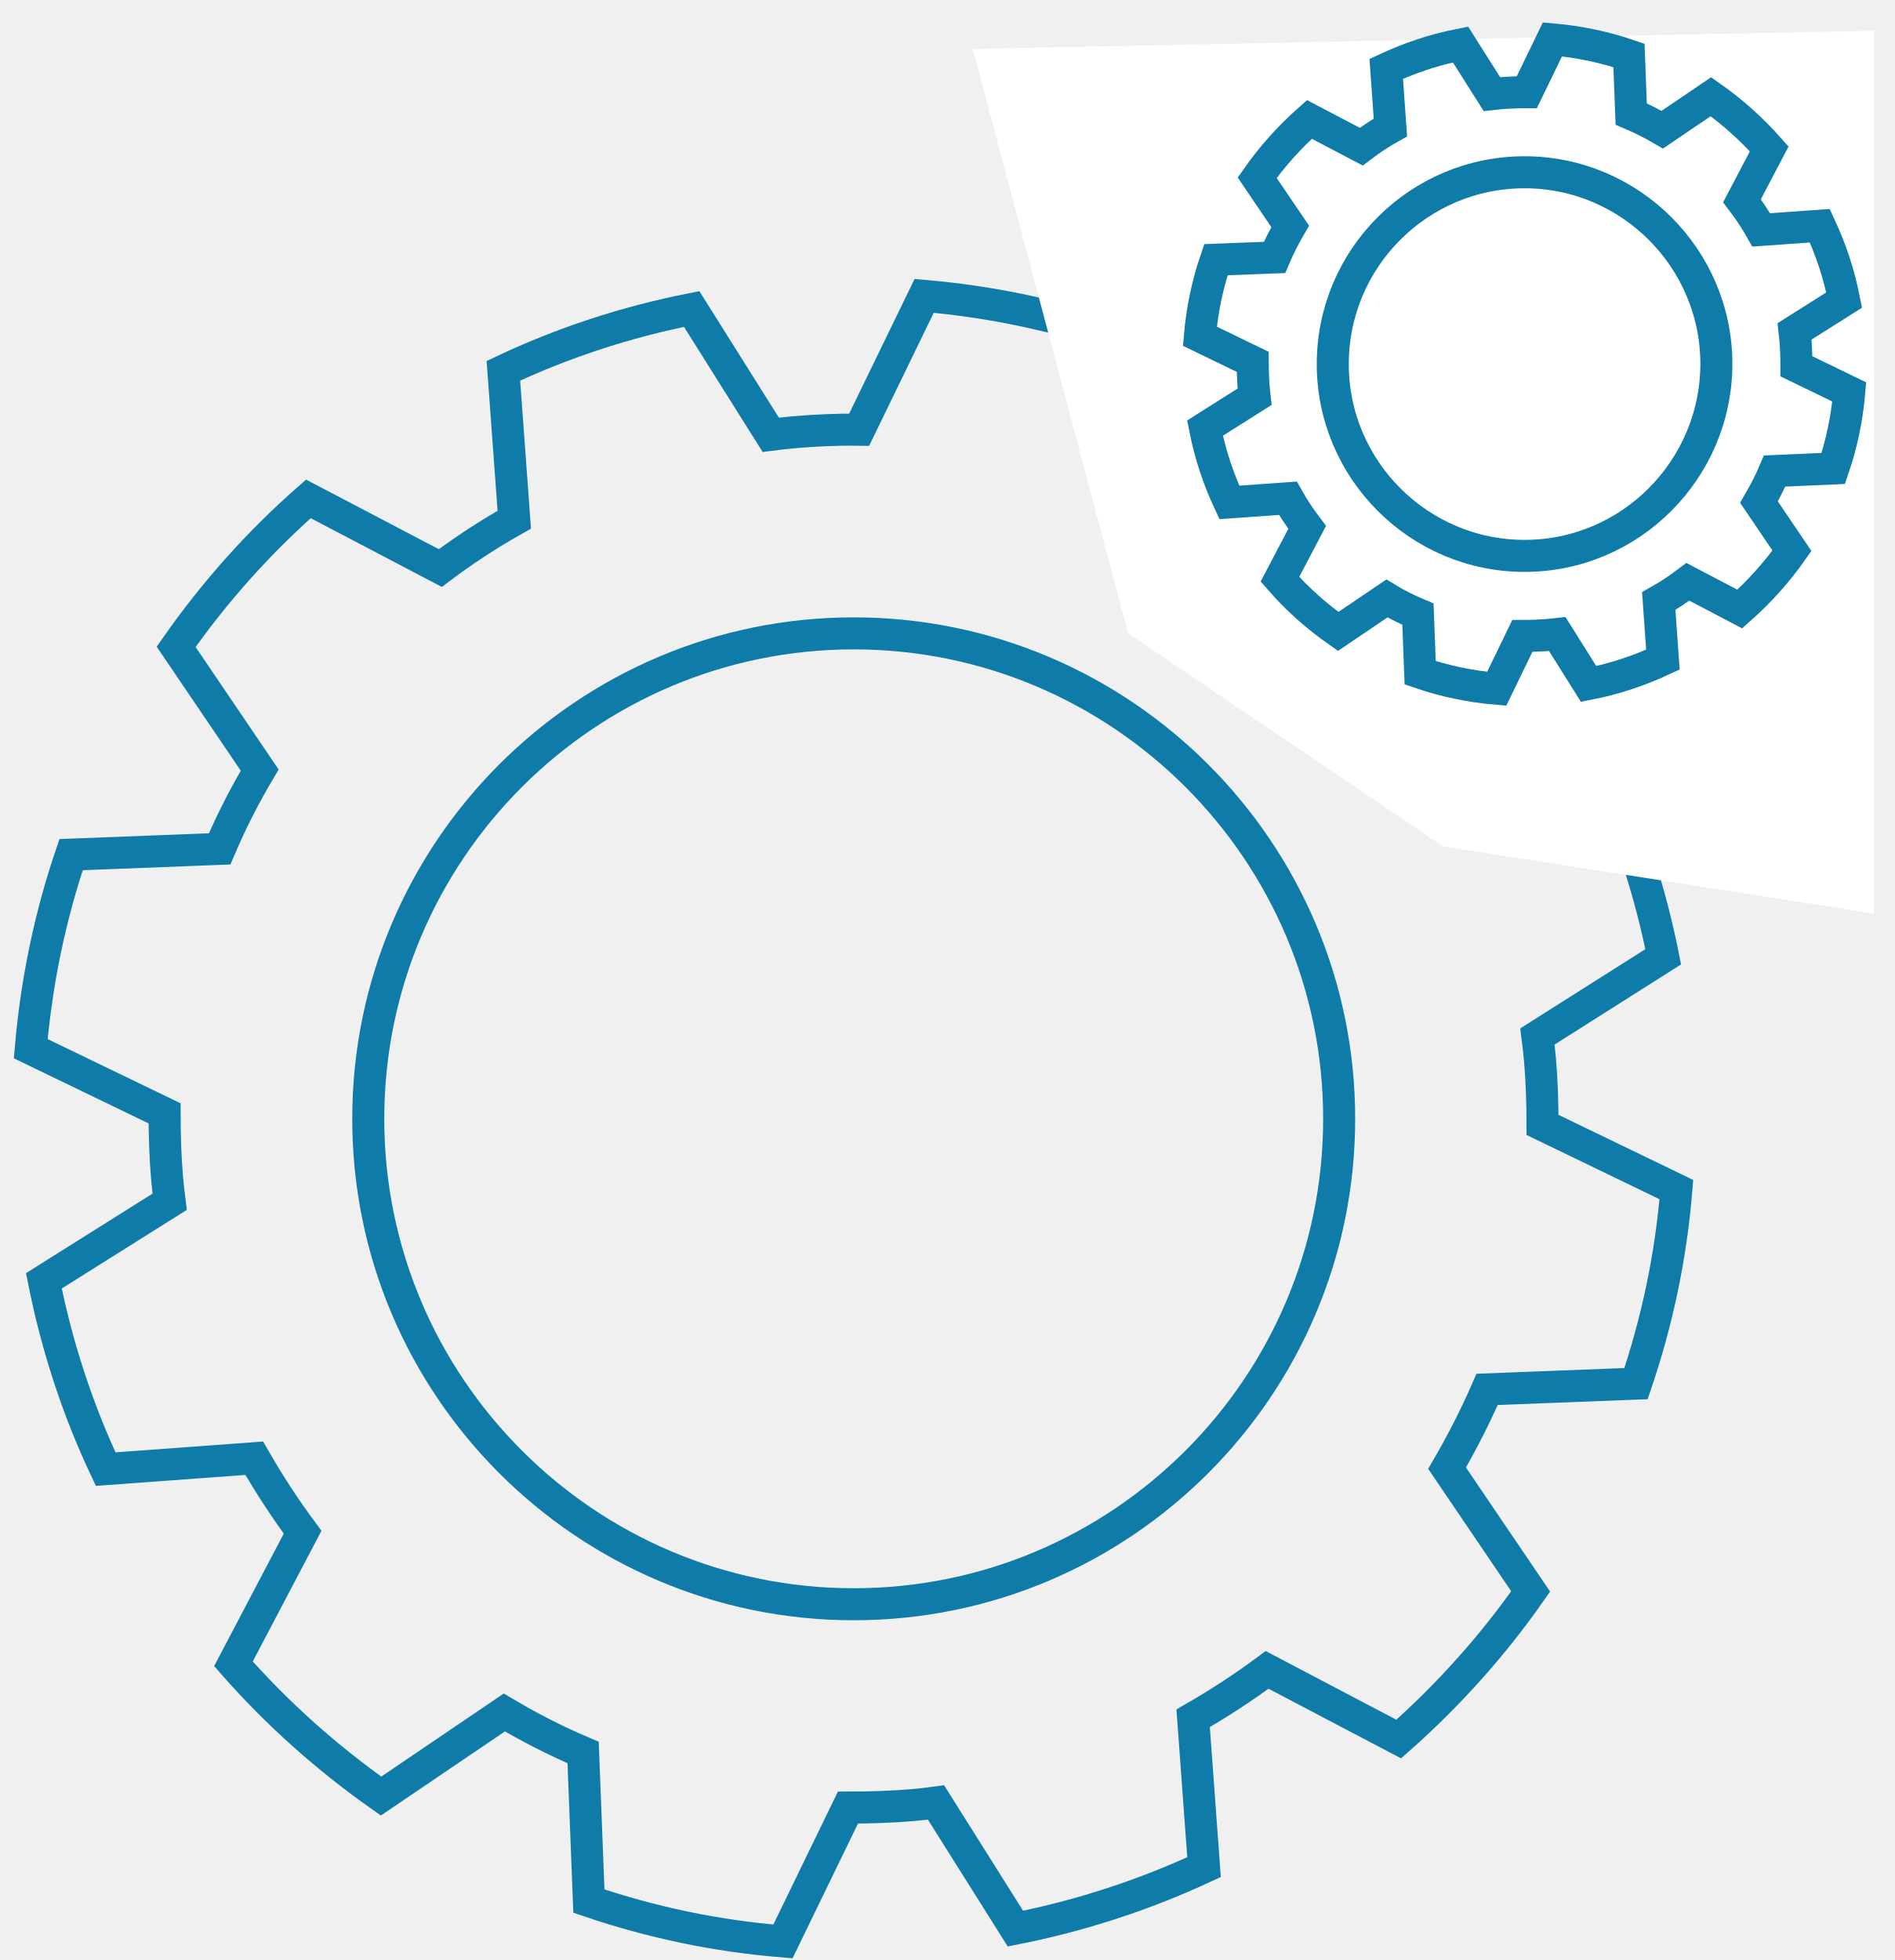
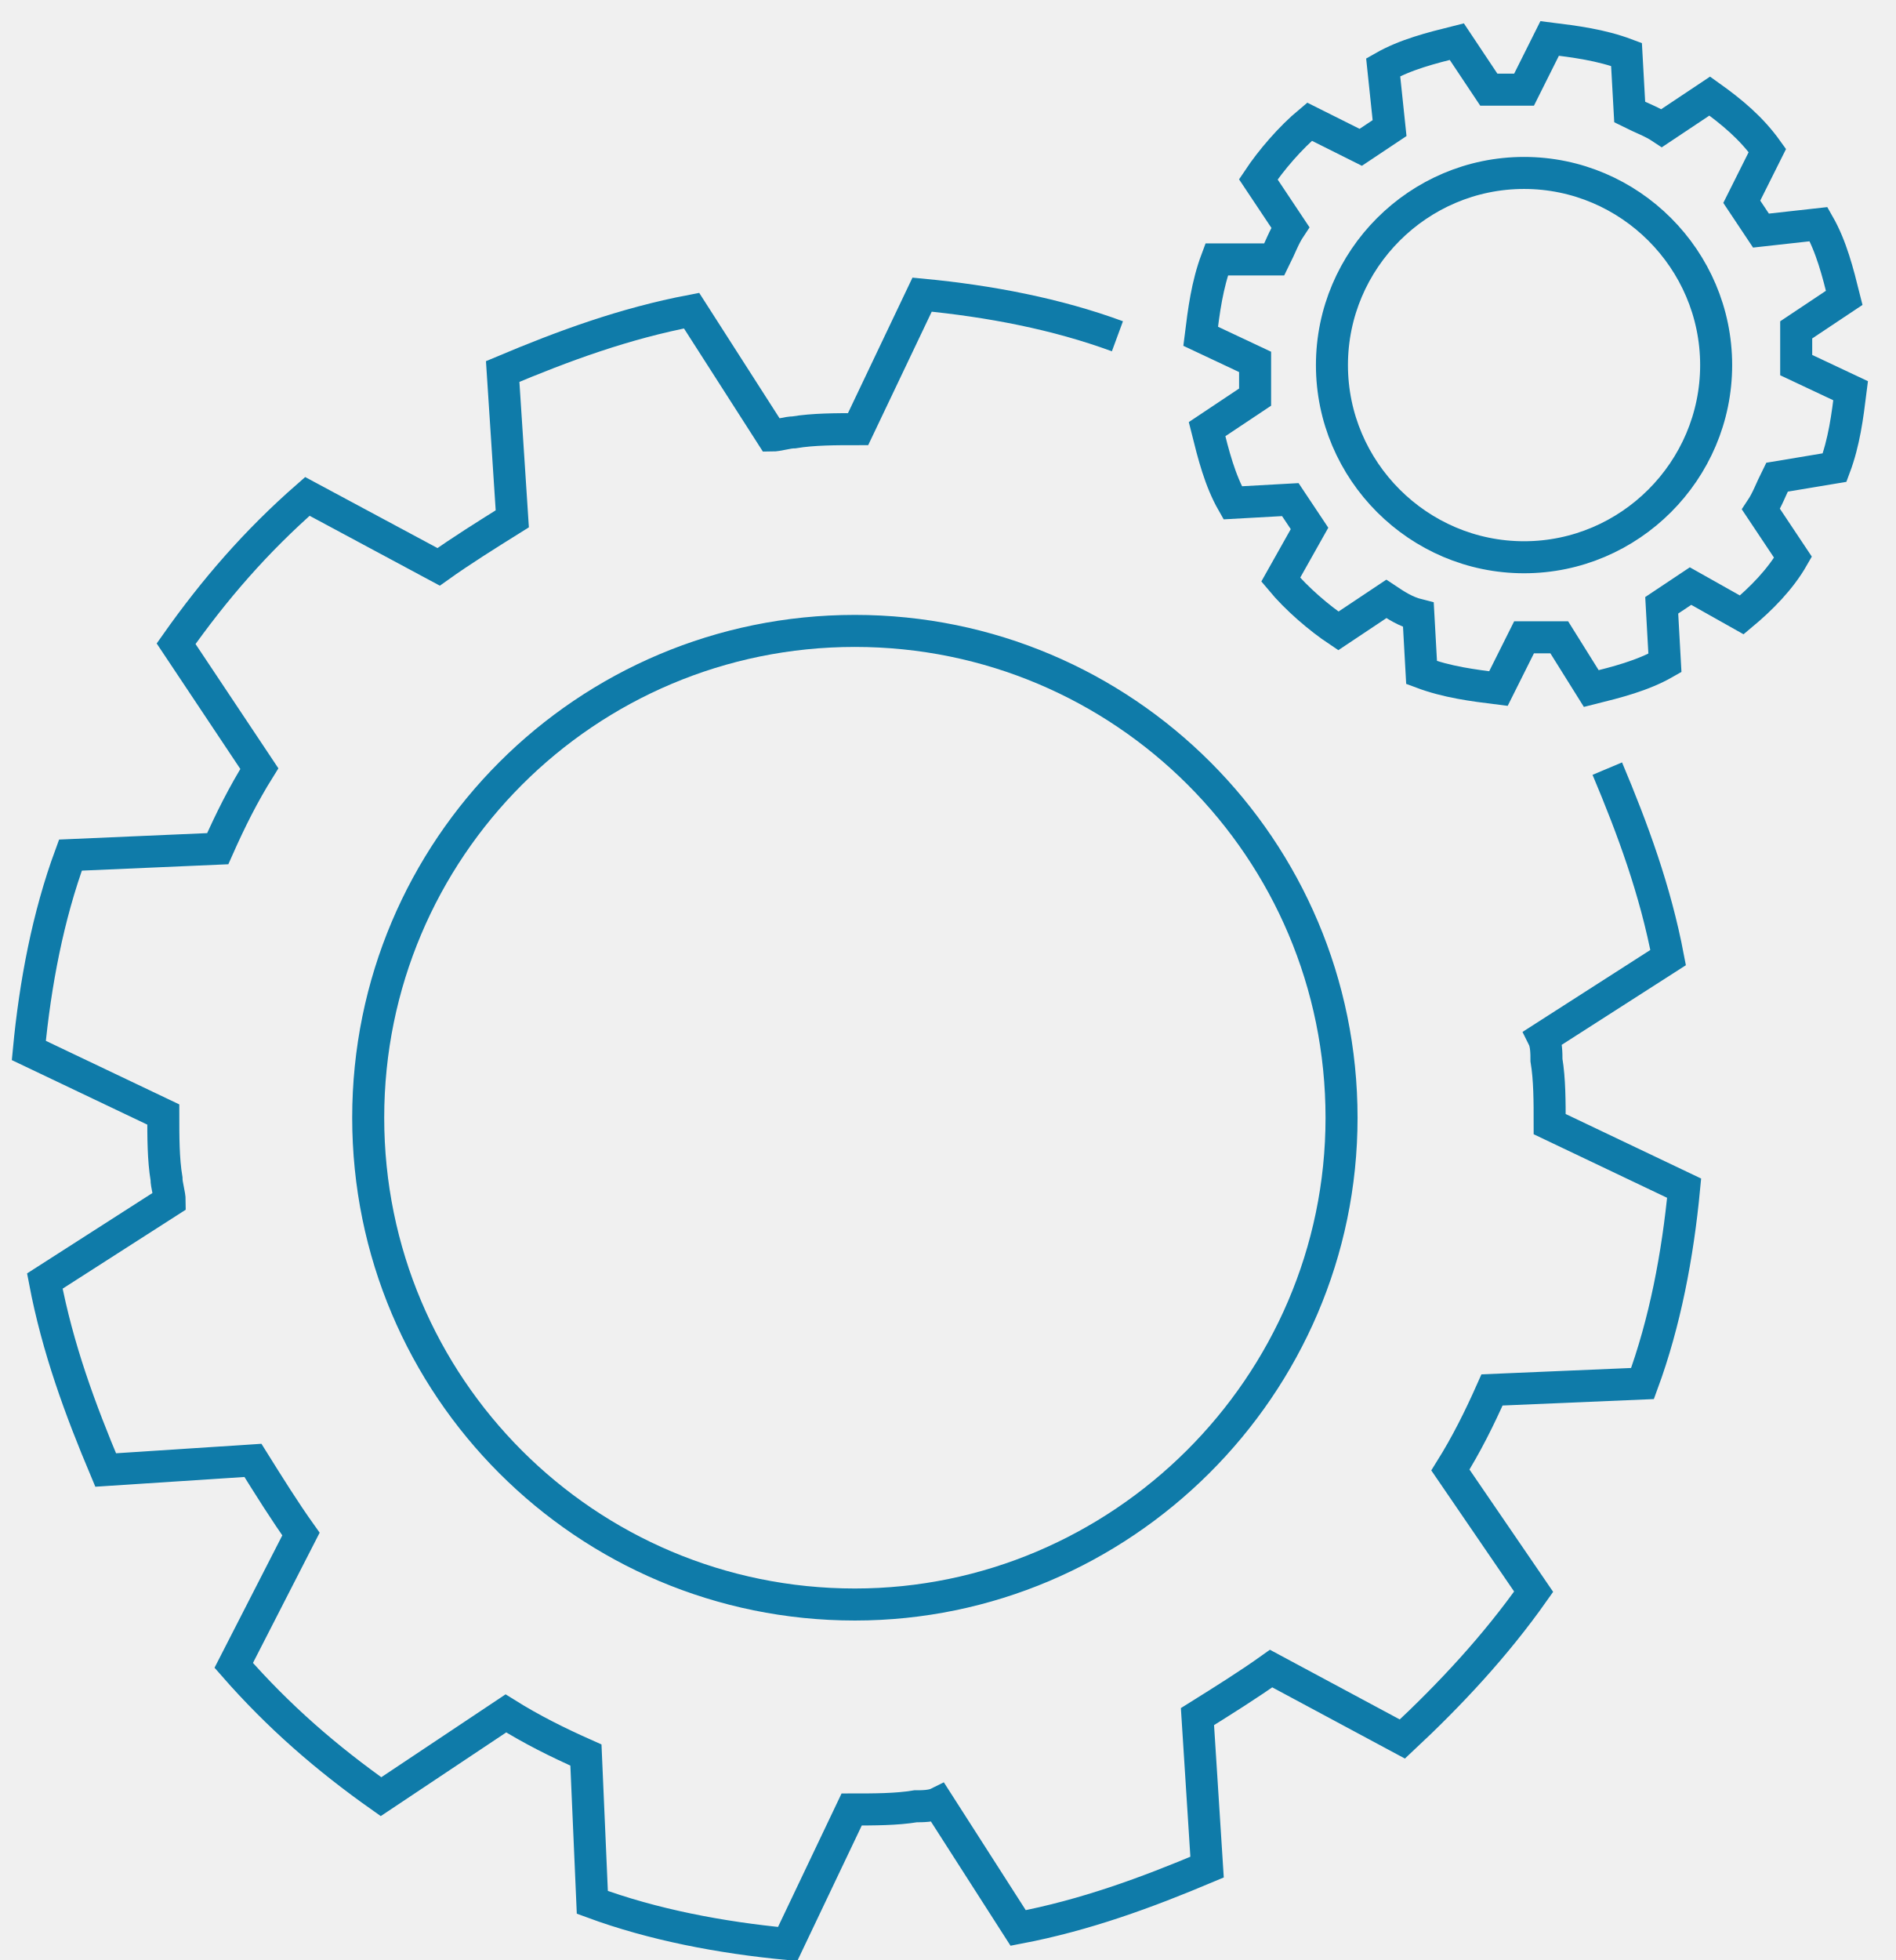
- <svg xmlns="http://www.w3.org/2000/svg" version="1.1" id="Слой_1" x="0px" y="0px" viewBox="0 0 59.17 61.21" style="enable-background:new 0 0 59.17 61.21;" xml:space="preserve">
+ <svg xmlns="http://www.w3.org/2000/svg" version="1.1" id="Слой_1" x="0px" y="0px" viewBox="0 0 59.2 61.2" style="enable-background:new 0 0 59.2 61.2;" xml:space="preserve">
  <style type="text/css">
- 	.st0{fill:none;stroke:#0f7ba9;stroke-miterlimit:10;}
- 	.st1{fill:#FFFFFF;}
+ 	.st0{fill:none;stroke:#0F7BA9;stroke-miterlimit:10;}
</style>
  <g>
-     <path class="st0" d="M51.09,43.21c0.66-1.94,1.09-3.97,1.26-6.06l-4.18-2.02c0-0.68-0.02-1.36-0.08-2.05   c-0.02-0.24-0.05-0.47-0.08-0.71l3.93-2.49c-0.41-2.06-1.06-4.04-1.92-5.88l-4.65,0.34c-0.45-0.8-0.96-1.58-1.51-2.31l2.16-4.11   c-1.37-1.55-2.92-2.94-4.61-4.13l-3.85,2.61c-0.79-0.47-1.61-0.88-2.46-1.25l-0.18-4.64c-1.94-0.66-3.97-1.09-6.06-1.27l-2.03,4.18   c-0.68-0.01-1.36,0.02-2.05,0.08c-0.24,0.02-0.47,0.05-0.71,0.08L21.6,9.65c-2.07,0.41-4.04,1.06-5.88,1.93l0.34,4.65   c-0.8,0.45-1.58,0.96-2.31,1.51l-4.12-2.16c-1.56,1.37-2.94,2.92-4.13,4.62l2.61,3.85c-0.47,0.79-0.89,1.61-1.25,2.46l-4.64,0.18   c-0.66,1.94-1.08,3.97-1.26,6.06l4.18,2.02c0,0.68,0.02,1.36,0.08,2.05c0.02,0.24,0.05,0.47,0.08,0.71L1.37,40   c0.41,2.06,1.06,4.04,1.93,5.88l4.64-0.34c0.46,0.8,0.96,1.57,1.51,2.31l-2.16,4.11c1.37,1.56,2.92,2.94,4.61,4.13l3.85-2.61   c0.79,0.47,1.61,0.89,2.46,1.25l0.18,4.64c1.94,0.66,3.96,1.09,6.06,1.26l2.03-4.18c0.67,0,1.36-0.02,2.05-0.08   c0.24-0.02,0.47-0.05,0.7-0.08l2.48,3.94c2.07-0.41,4.04-1.06,5.89-1.92l-0.34-4.65c0.8-0.46,1.57-0.96,2.31-1.51l4.11,2.16   c1.55-1.37,2.94-2.92,4.12-4.61l-2.61-3.85c0.46-0.79,0.88-1.61,1.25-2.46L51.09,43.21z M26.66,50.1c-8.36,0-15.16-6.8-15.16-15.16   c0-8.36,6.8-15.16,15.16-15.16c8.36,0,15.16,6.8,15.16,15.16C41.82,43.3,35.02,50.1,26.66,50.1z" />
-     <polygon class="st1" points="58.52,28.53 45.06,26.43 35.23,19.78 30.38,1.53 58.52,0.96  " />
-     <path class="st0" d="M57.25,14.63c0.26-0.76,0.43-1.57,0.5-2.39l-1.65-0.8c0-0.27-0.01-0.54-0.03-0.81   c-0.01-0.09-0.02-0.19-0.03-0.28l1.55-0.98c-0.16-0.82-0.42-1.59-0.76-2.32L55,7.18c-0.18-0.32-0.38-0.62-0.6-0.91l0.85-1.62   c-0.54-0.61-1.15-1.16-1.82-1.63l-1.52,1.03c-0.31-0.18-0.64-0.35-0.97-0.49l-0.07-1.83c-0.76-0.26-1.57-0.43-2.39-0.5l-0.8,1.65   c-0.27,0-0.54,0.01-0.81,0.03c-0.09,0.01-0.19,0.02-0.28,0.03l-0.98-1.55c-0.82,0.16-1.59,0.42-2.32,0.76l0.13,1.83   c-0.32,0.18-0.62,0.38-0.91,0.6l-1.62-0.85c-0.61,0.54-1.16,1.15-1.63,1.82l1.03,1.52c-0.18,0.31-0.35,0.64-0.49,0.97l-1.83,0.07   c-0.26,0.76-0.43,1.57-0.5,2.39l1.65,0.8c0,0.27,0.01,0.54,0.03,0.81c0.01,0.09,0.02,0.19,0.03,0.28l-1.55,0.98   c0.16,0.82,0.42,1.59,0.76,2.32l1.83-0.13c0.18,0.32,0.38,0.62,0.6,0.91l-0.85,1.62c0.54,0.62,1.15,1.16,1.82,1.63l1.52-1.03   c0.31,0.19,0.64,0.35,0.97,0.49l0.07,1.83c0.76,0.26,1.56,0.43,2.39,0.5l0.8-1.65c0.27,0,0.54-0.01,0.81-0.03   c0.09-0.01,0.19-0.02,0.28-0.03l0.98,1.56c0.82-0.16,1.59-0.42,2.32-0.76l-0.13-1.83c0.32-0.18,0.62-0.38,0.91-0.6l1.62,0.85   c0.61-0.54,1.16-1.15,1.63-1.82l-1.03-1.52c0.18-0.31,0.35-0.64,0.49-0.97L57.25,14.63z M47.61,17.36c-3.3,0-5.99-2.69-5.99-5.99   c0-3.3,2.68-5.99,5.99-5.99c3.3,0,5.99,2.69,5.99,5.99C53.59,14.67,50.91,17.36,47.61,17.36z" />
+     <path class="st0" d="M37.6,16.4 M34.9,10.5c-1.9-0.7-4-1.1-6.1-1.3l-2,4.2c-0.7,0-1.4,0-2,0.1c-0.2,0-0.5,0.1-0.7,0.1l-2.5-3.9   c-2.1,0.4-4,1.1-5.9,1.9l0.3,4.6c-0.8,0.5-1.6,1-2.3,1.5l-4.1-2.2c-1.6,1.4-2.9,2.9-4.1,4.6L8.1,24c-0.5,0.8-0.9,1.6-1.3,2.5   l-4.6,0.2c-0.7,1.9-1.1,4-1.3,6.1l4.2,2c0,0.7,0,1.4,0.1,2c0,0.2,0.1,0.5,0.1,0.7L1.4,40c0.4,2.1,1.1,4,1.9,5.9l4.6-0.3   c0.5,0.8,1,1.6,1.5,2.3L7.3,52c1.4,1.6,2.9,2.9,4.6,4.1l3.9-2.6c0.8,0.5,1.6,0.9,2.5,1.3l0.2,4.6c1.9,0.7,4,1.1,6.1,1.3l2-4.2   c0.7,0,1.4,0,2-0.1c0.2,0,0.5,0,0.7-0.1l2.5,3.9c2.1-0.4,4-1.1,5.9-1.9l-0.3-4.7c0.8-0.5,1.6-1,2.3-1.5l4.1,2.2   c1.5-1.4,2.9-2.9,4.1-4.6l-2.6-3.8c0.5-0.8,0.9-1.6,1.3-2.5l4.7-0.2c0.7-1.9,1.1-4,1.3-6.1l-4.2-2c0-0.7,0-1.4-0.1-2   c0-0.2,0-0.5-0.1-0.7l3.9-2.5c-0.4-2.1-1.1-4-1.9-5.9 M26.7,50.1c-8.4,0-15.2-6.8-15.2-15.2s6.8-15.2,15.2-15.2s15.2,6.8,15.2,15.2   S35,50.1,26.7,50.1z" />
+     <path class="st0" d="M57.3,14.6c0.3-0.8,0.4-1.6,0.5-2.4l-1.7-0.8c0-0.3,0-0.5,0-0.8c0-0.1,0-0.2,0-0.3l1.5-1   c-0.2-0.8-0.4-1.6-0.8-2.3L55,7.2c-0.2-0.3-0.4-0.6-0.6-0.9l0.8-1.6C54.7,4,54.1,3.5,53.4,3l-1.5,1c-0.3-0.2-0.6-0.3-1-0.5   l-0.1-1.8c-0.8-0.3-1.6-0.4-2.4-0.5l-0.8,1.6c-0.3,0-0.5,0-0.8,0c-0.1,0-0.2,0-0.3,0l-1-1.5c-0.8,0.2-1.6,0.4-2.3,0.8L43.4,4   c-0.3,0.2-0.6,0.4-0.9,0.6l-1.6-0.8c-0.6,0.5-1.2,1.2-1.6,1.8l1,1.5c-0.2,0.3-0.3,0.6-0.5,1L38,8.1c-0.3,0.8-0.4,1.6-0.5,2.4   l1.7,0.8c0,0.3,0,0.5,0,0.8c0,0.1,0,0.2,0,0.3l-1.5,1c0.2,0.8,0.4,1.6,0.8,2.3l1.8-0.1c0.2,0.3,0.4,0.6,0.6,0.9L40,18.1   c0.5,0.6,1.2,1.2,1.8,1.6l1.5-1c0.3,0.2,0.6,0.4,1,0.5l0.1,1.8c0.8,0.3,1.6,0.4,2.4,0.5l0.8-1.6c0.3,0,0.5,0,0.8,0   c0.1,0,0.2,0,0.3,0l1,1.6c0.8-0.2,1.6-0.4,2.3-0.8l-0.1-1.8c0.3-0.2,0.6-0.4,0.9-0.6l1.6,0.9c0.6-0.5,1.2-1.1,1.6-1.8l-1-1.5   c0.2-0.3,0.3-0.6,0.5-1L57.3,14.6z M47.6,17.4c-3.3,0-6-2.7-6-6s2.7-6,6-6c3.3,0,6,2.7,6,6C53.6,14.7,50.9,17.4,47.6,17.4z" />
  </g>
</svg>
